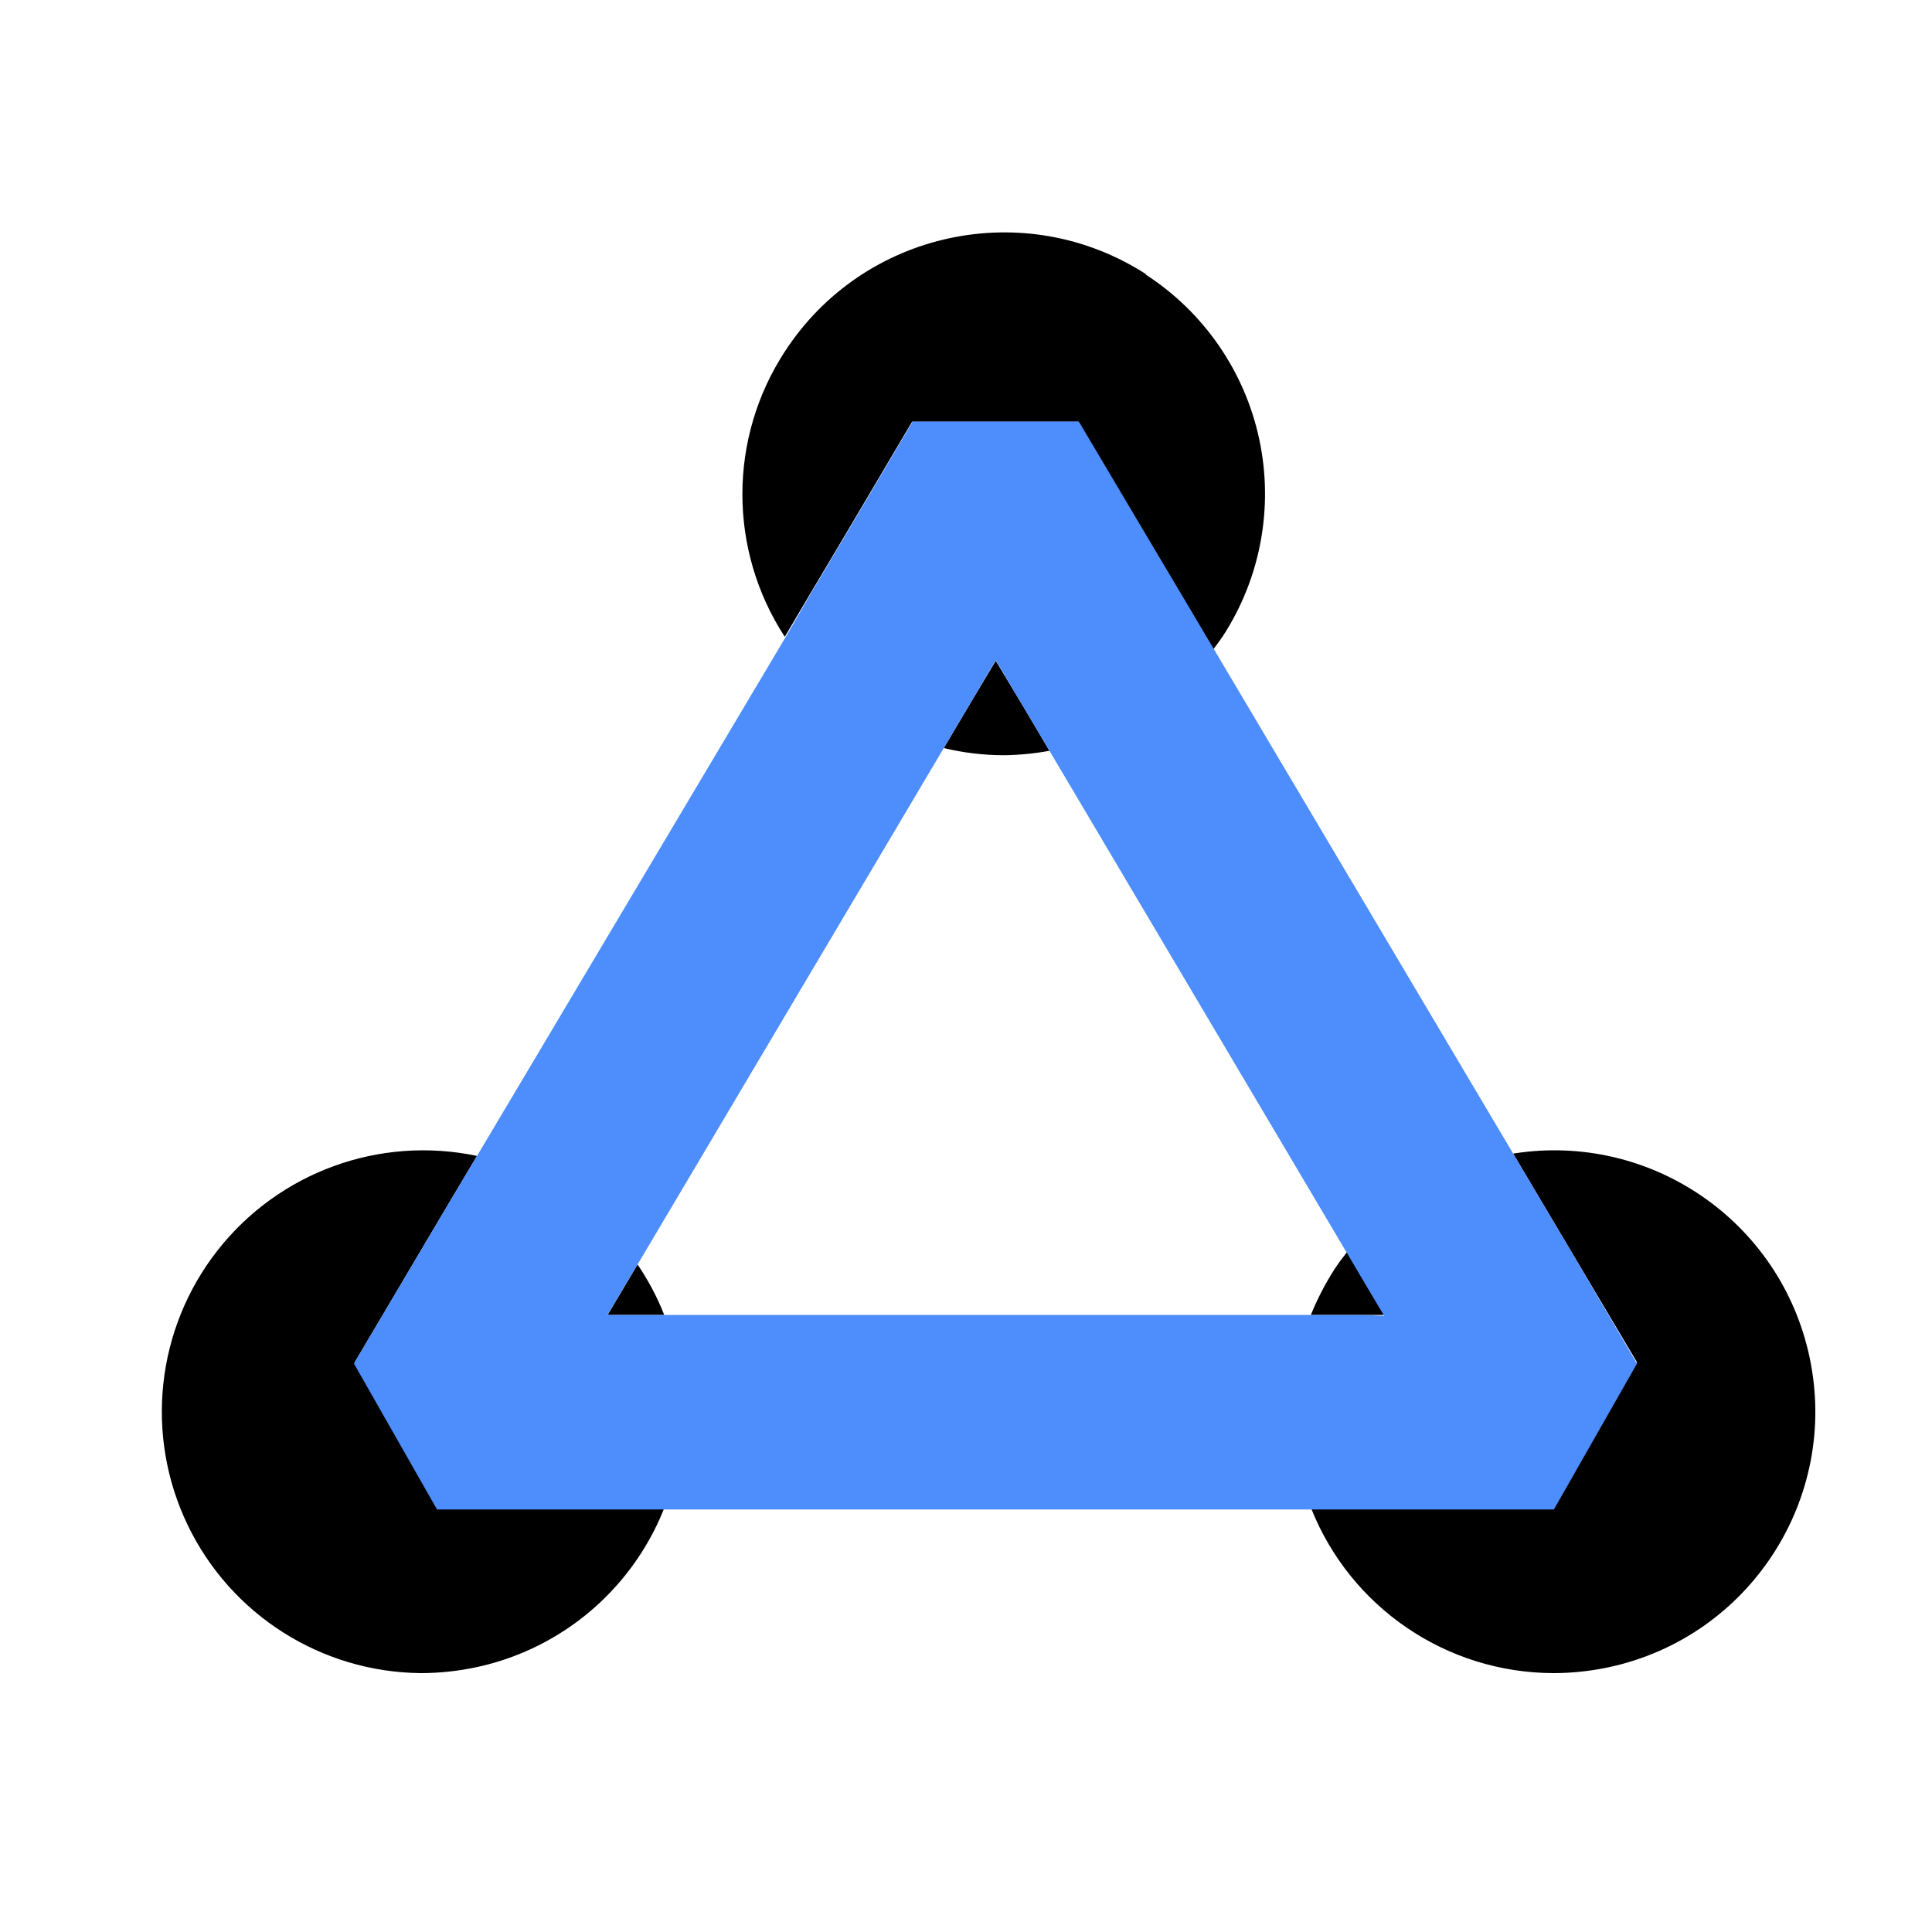
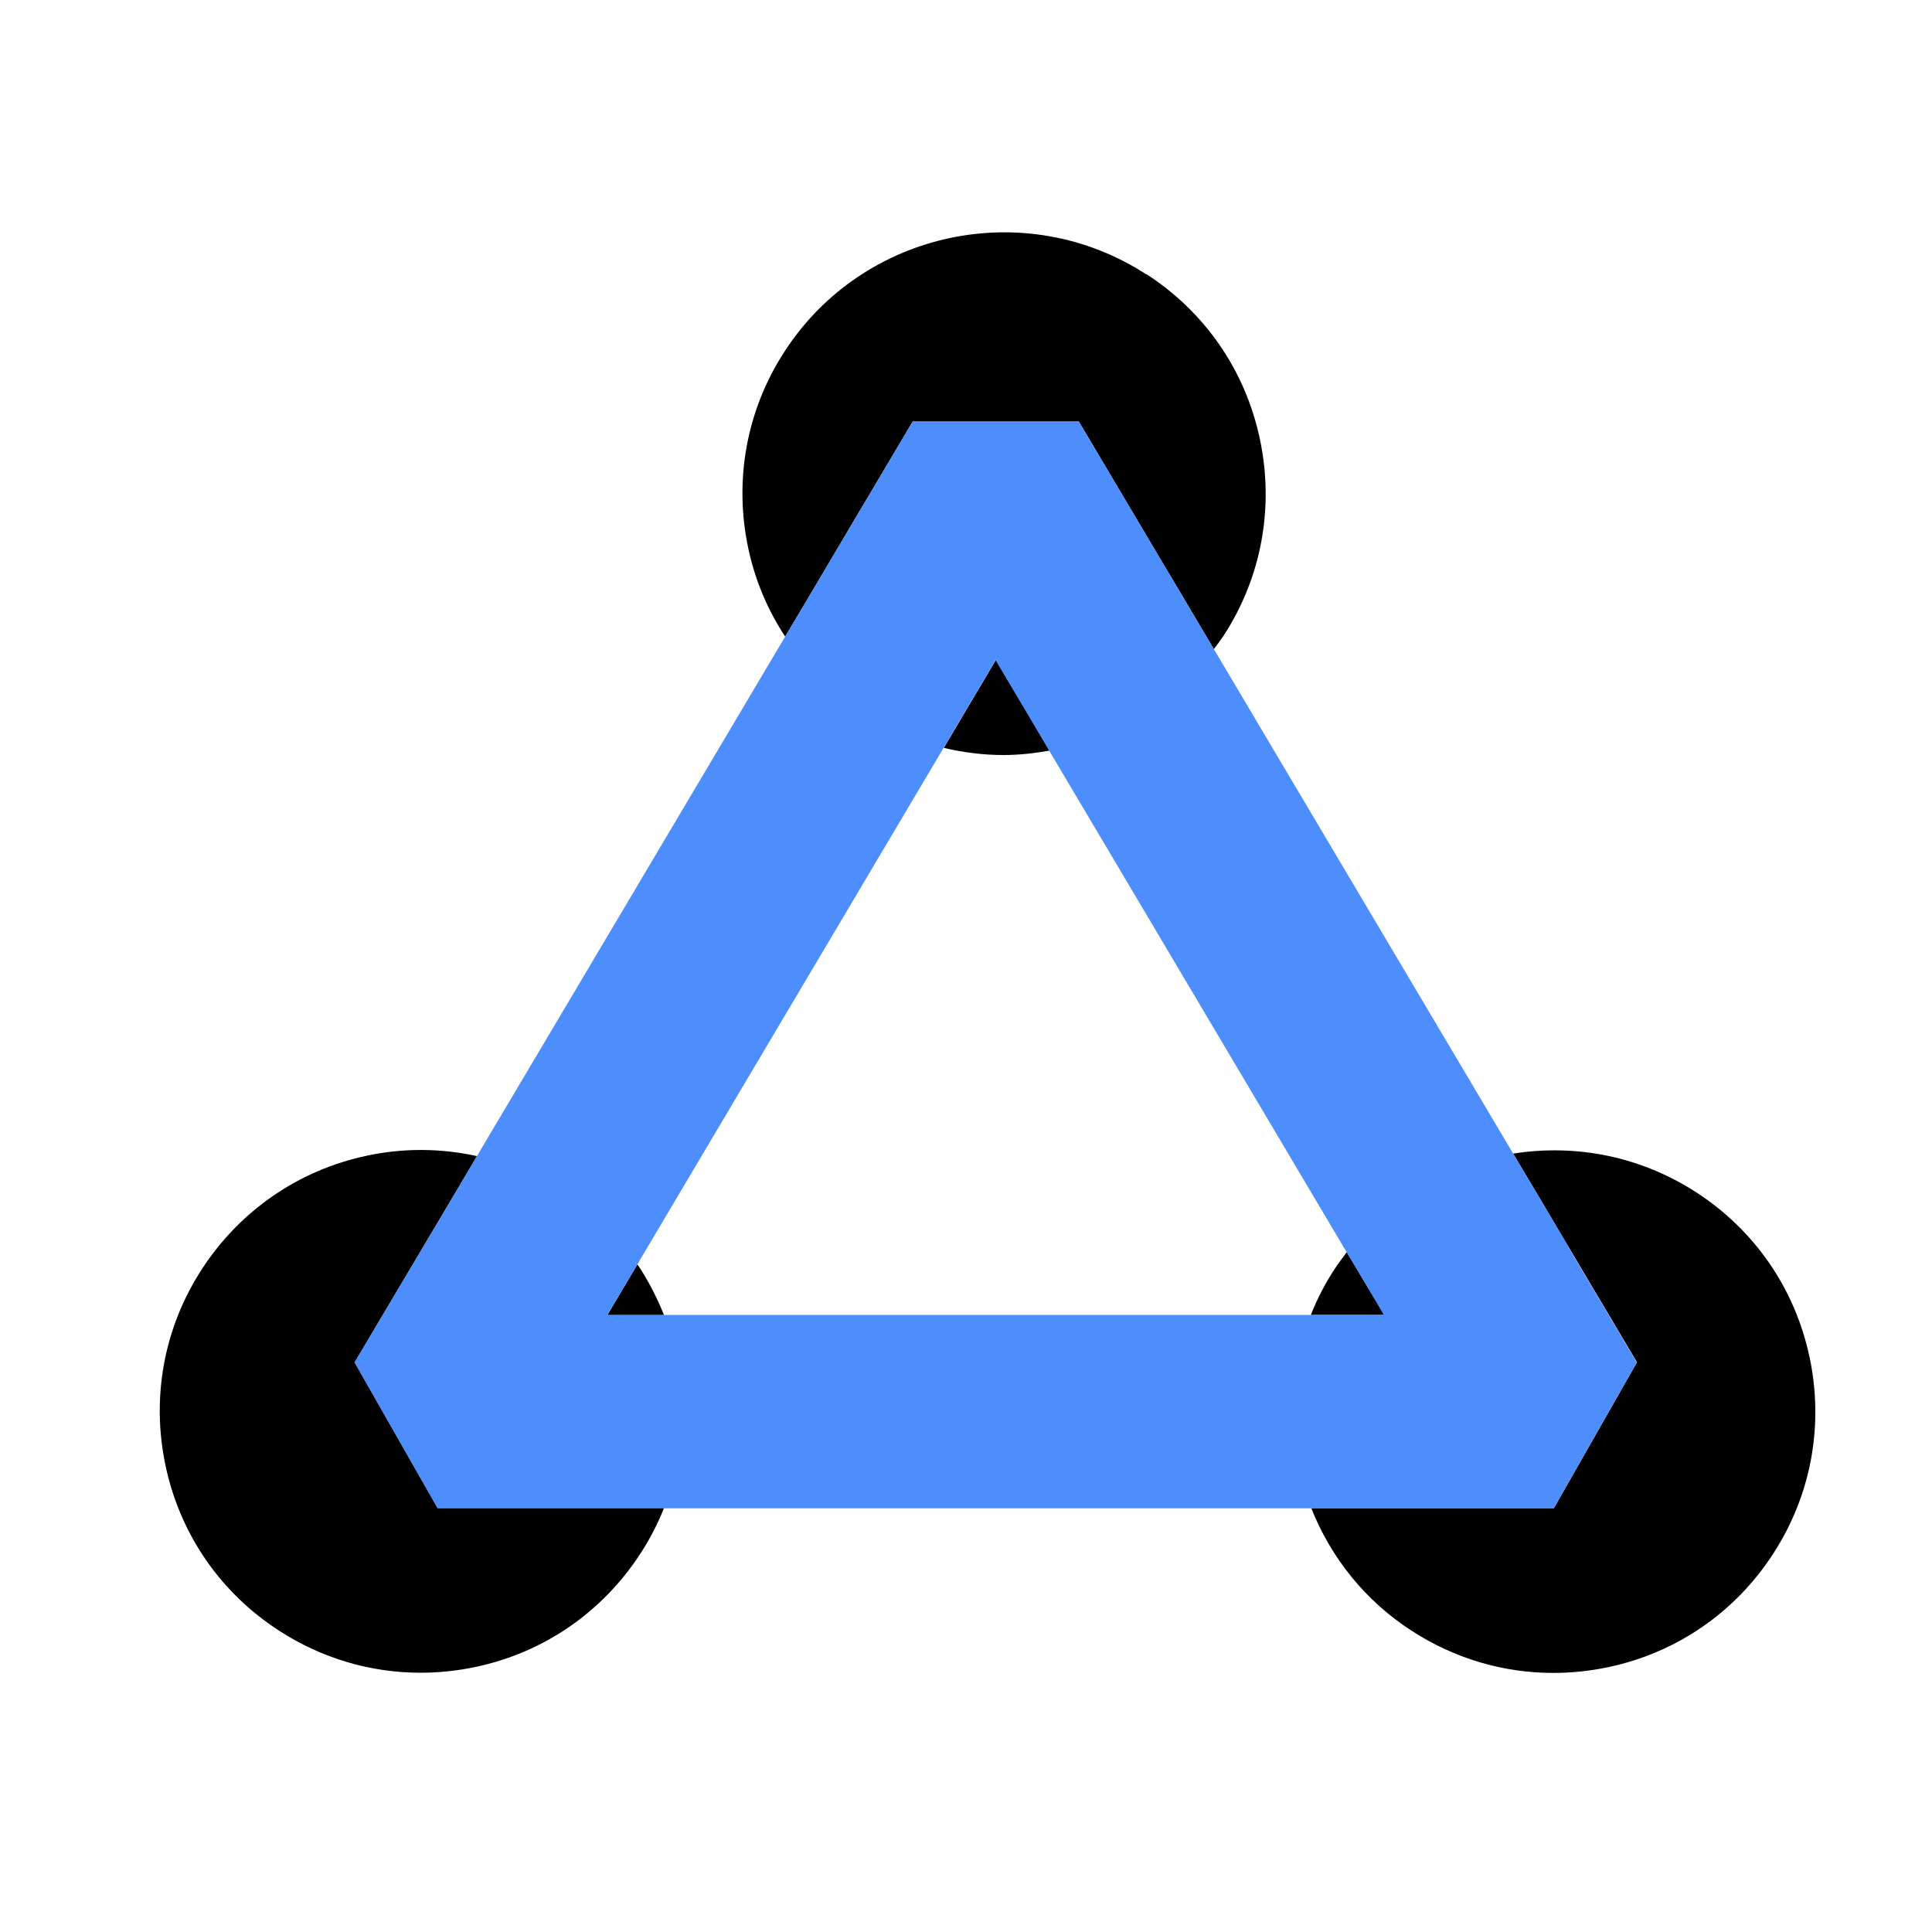
- <svg xmlns="http://www.w3.org/2000/svg" viewBox="0 0 100 100">
+ <svg xmlns="http://www.w3.org/2000/svg" id="Layer_5" data-name="Layer 5" viewBox="0 0 100 100">
  <defs>
-     <style>.cls-1{fill:#4d8dfc;}</style>
+     <style>
+       .cls-1 {
+         fill: #4d8dfc;
+       }
+     </style>
  </defs>
-   <g id="Layer_5" data-name="Layer 5">
-     <path d="M59.33,14.2a13.54,13.54,0,0,0-18.71,4,13.51,13.51,0,0,0,0,14.76l1.46-2.47,1.63-2.74,3.5-5.92h8.6l4.07,6.86,1.51,2.54,1.41,2.38c.17-.23.34-.45.5-.69a13.52,13.52,0,0,0-4-18.71Zm-7.79,20L50.2,36.44l-1.35,2.28a13.39,13.39,0,0,0,3.09.37,13.7,13.7,0,0,0,2.38-.23l-1.38-2.33ZM93.66,70.24A13.51,13.51,0,0,0,78.32,59.71l1.4,2.36,1.49,2.51,3.52,5.93-4.3,7.55H67.86A13.53,13.53,0,0,0,80.4,86.6a13.8,13.8,0,0,0,2.85-.3A13.53,13.53,0,0,0,93.66,70.24ZM71.11,67.16l-1.39-2.35c-.23.29-.45.58-.65.89a14.28,14.28,0,0,0-1.22,2.36h3.8ZM33,65.45l-1.45,2.44-.1.17h2.93A13.29,13.29,0,0,0,33,65.45ZM18.36,70.51l3.55-6,1.41-2.38,1.37-2.3A13.53,13.53,0,1,0,21.78,86.6a13.8,13.8,0,0,0,2.85-.3,13.49,13.49,0,0,0,8.53-5.87,13.29,13.29,0,0,0,1.22-2.37H22.66Z" />
-     <path class="cls-1" d="M81.21,64.58l-1.49-2.51-1.4-2.36L62.83,33.6l-1.41-2.38-1.51-2.54-4.07-6.86h-8.6l-3.5,5.92-1.63,2.74L40.65,33l-16,26.9-1.37,2.3-1.41,2.38-3.55,6,4.3,7.55H80.43l4.3-7.55ZM70.59,68.06H31.44l.1-.17L33,65.45,48.85,38.72l1.35-2.28,1.34-2.27,1.4,2.36,1.38,2.33,15.4,26,1.39,2.35.54.9Z" />
-   </g>
+   <path d="M59.33,14.2c-6.26-4.06-14.66-2.27-18.72,3.99-1.97,3.03-2.63,6.65-1.88,10.19.35,1.66,1.01,3.2,1.91,4.57l1.47-2.47,1.62-2.74,3.51-5.92h8.6l4.07,6.86,1.51,2.54,1.41,2.38c.17-.23.34-.45.5-.69,1.97-3.03,2.63-6.65,1.88-10.19s-2.84-6.57-5.87-8.53ZM51.54,34.17l-1.34,2.26-1.35,2.28c1.01.24,2.05.37,3.1.37.79,0,1.59-.09,2.38-.23l-1.38-2.33-1.4-2.36ZM93.66,70.24c-.75-3.54-2.84-6.57-5.87-8.53-2.83-1.83-6.16-2.52-9.47-2l1.4,2.35,1.49,2.52,3.52,5.93-4.3,7.55h-12.56c1.03,2.59,2.81,4.81,5.2,6.35,2.22,1.44,4.75,2.18,7.33,2.18.95,0,1.9-.1,2.85-.3,3.54-.75,6.57-2.84,8.53-5.87,1.97-3.03,2.63-6.65,1.88-10.19ZM71.11,67.16l-1.4-2.35c-.22.29-.44.58-.64.89-.49.75-.9,1.54-1.22,2.36h3.8l-.53-.9ZM32.99,65.45l-1.45,2.44-.1.18h2.93c-.37-.92-.82-1.8-1.37-2.62ZM18.36,70.51l3.55-5.98,1.42-2.39,1.36-2.3c-1.86-.41-3.79-.43-5.71-.02-3.53.75-6.56,2.84-8.53,5.87-1.97,3.03-2.63,6.65-1.88,10.18.75,3.54,2.84,6.57,5.87,8.53,2.22,1.44,4.75,2.18,7.33,2.18.95,0,1.9-.1,2.85-.3,3.54-.75,6.56-2.84,8.53-5.87.49-.75.9-1.55,1.22-2.36h-11.72l-4.3-7.55Z" />
+   <path class="cls-1" d="M81.21,64.58l-1.49-2.52-1.4-2.35-15.49-26.11-1.41-2.38-1.51-2.54-4.07-6.86h-8.6l-3.51,5.92-1.62,2.74-1.47,2.47-15.96,26.9-1.36,2.3-1.42,2.39-3.55,5.98,4.3,7.55h57.77l4.3-7.55-3.52-5.93ZM70.59,68.06H31.44l.1-.18,1.45-2.44,15.85-26.73,1.35-2.28,1.34-2.26,1.4,2.36,1.38,2.33,15.39,25.95,1.4,2.35.53.9h-1.05Z" />
</svg>
